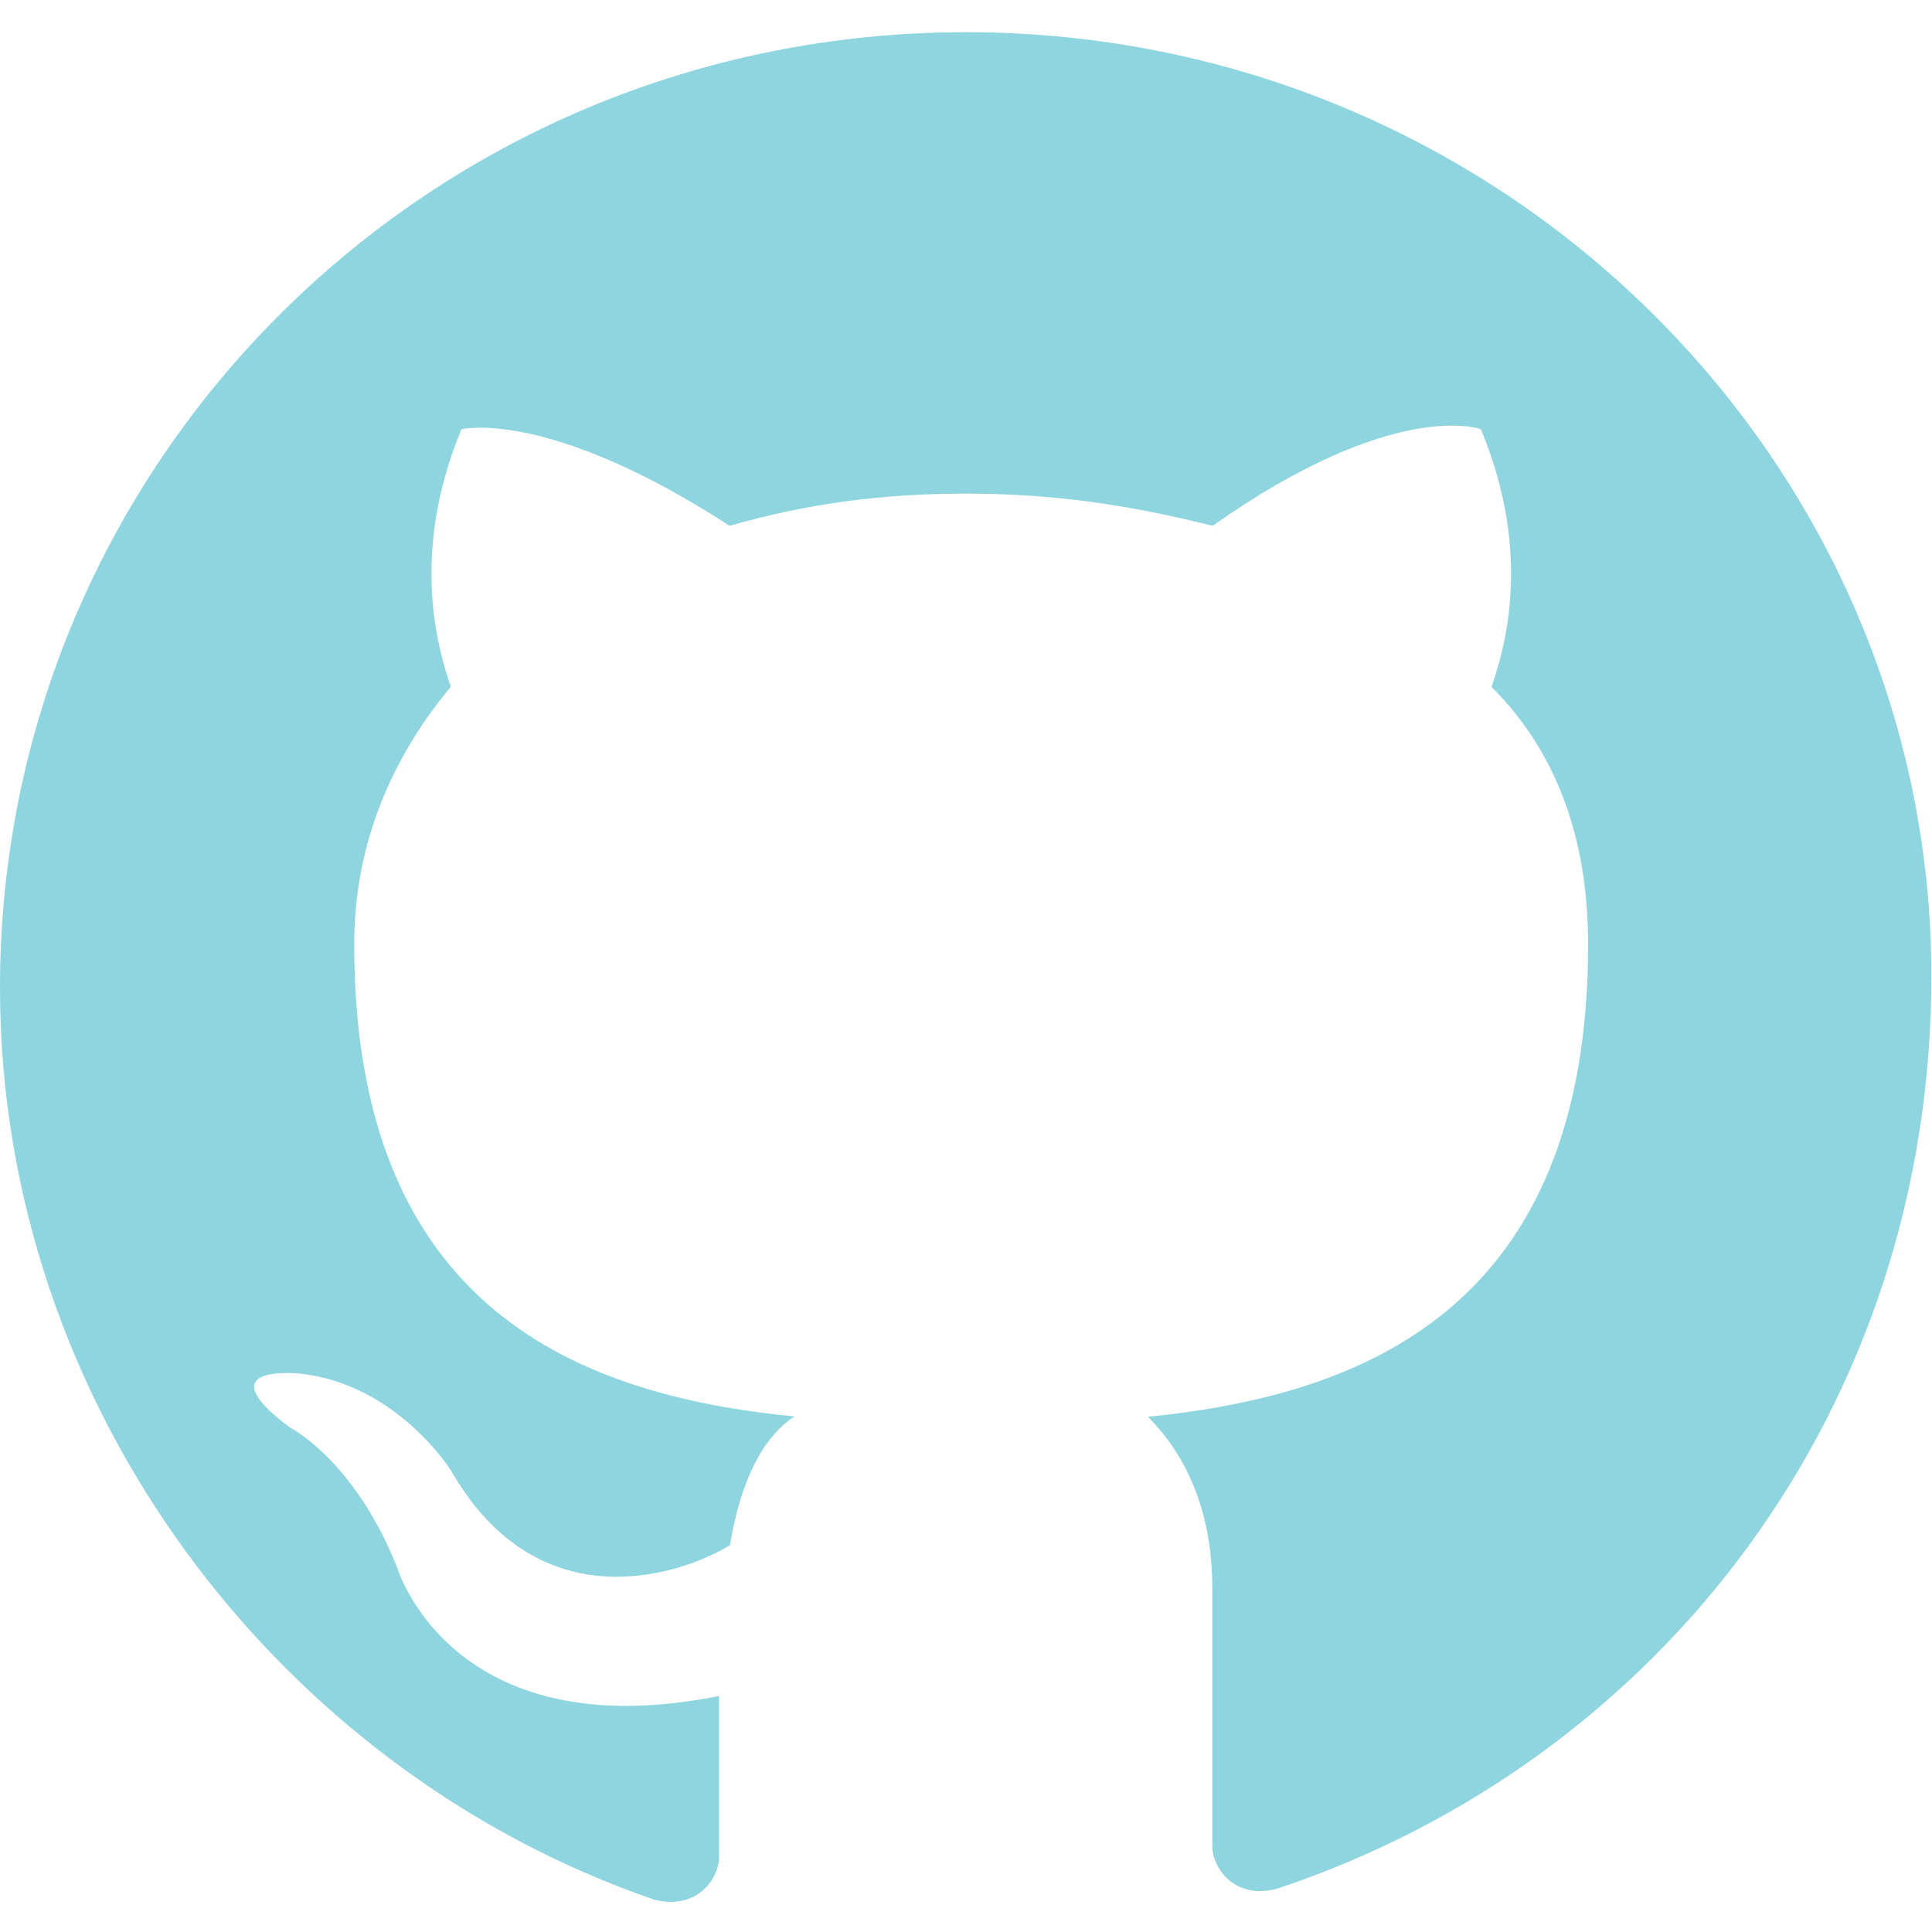
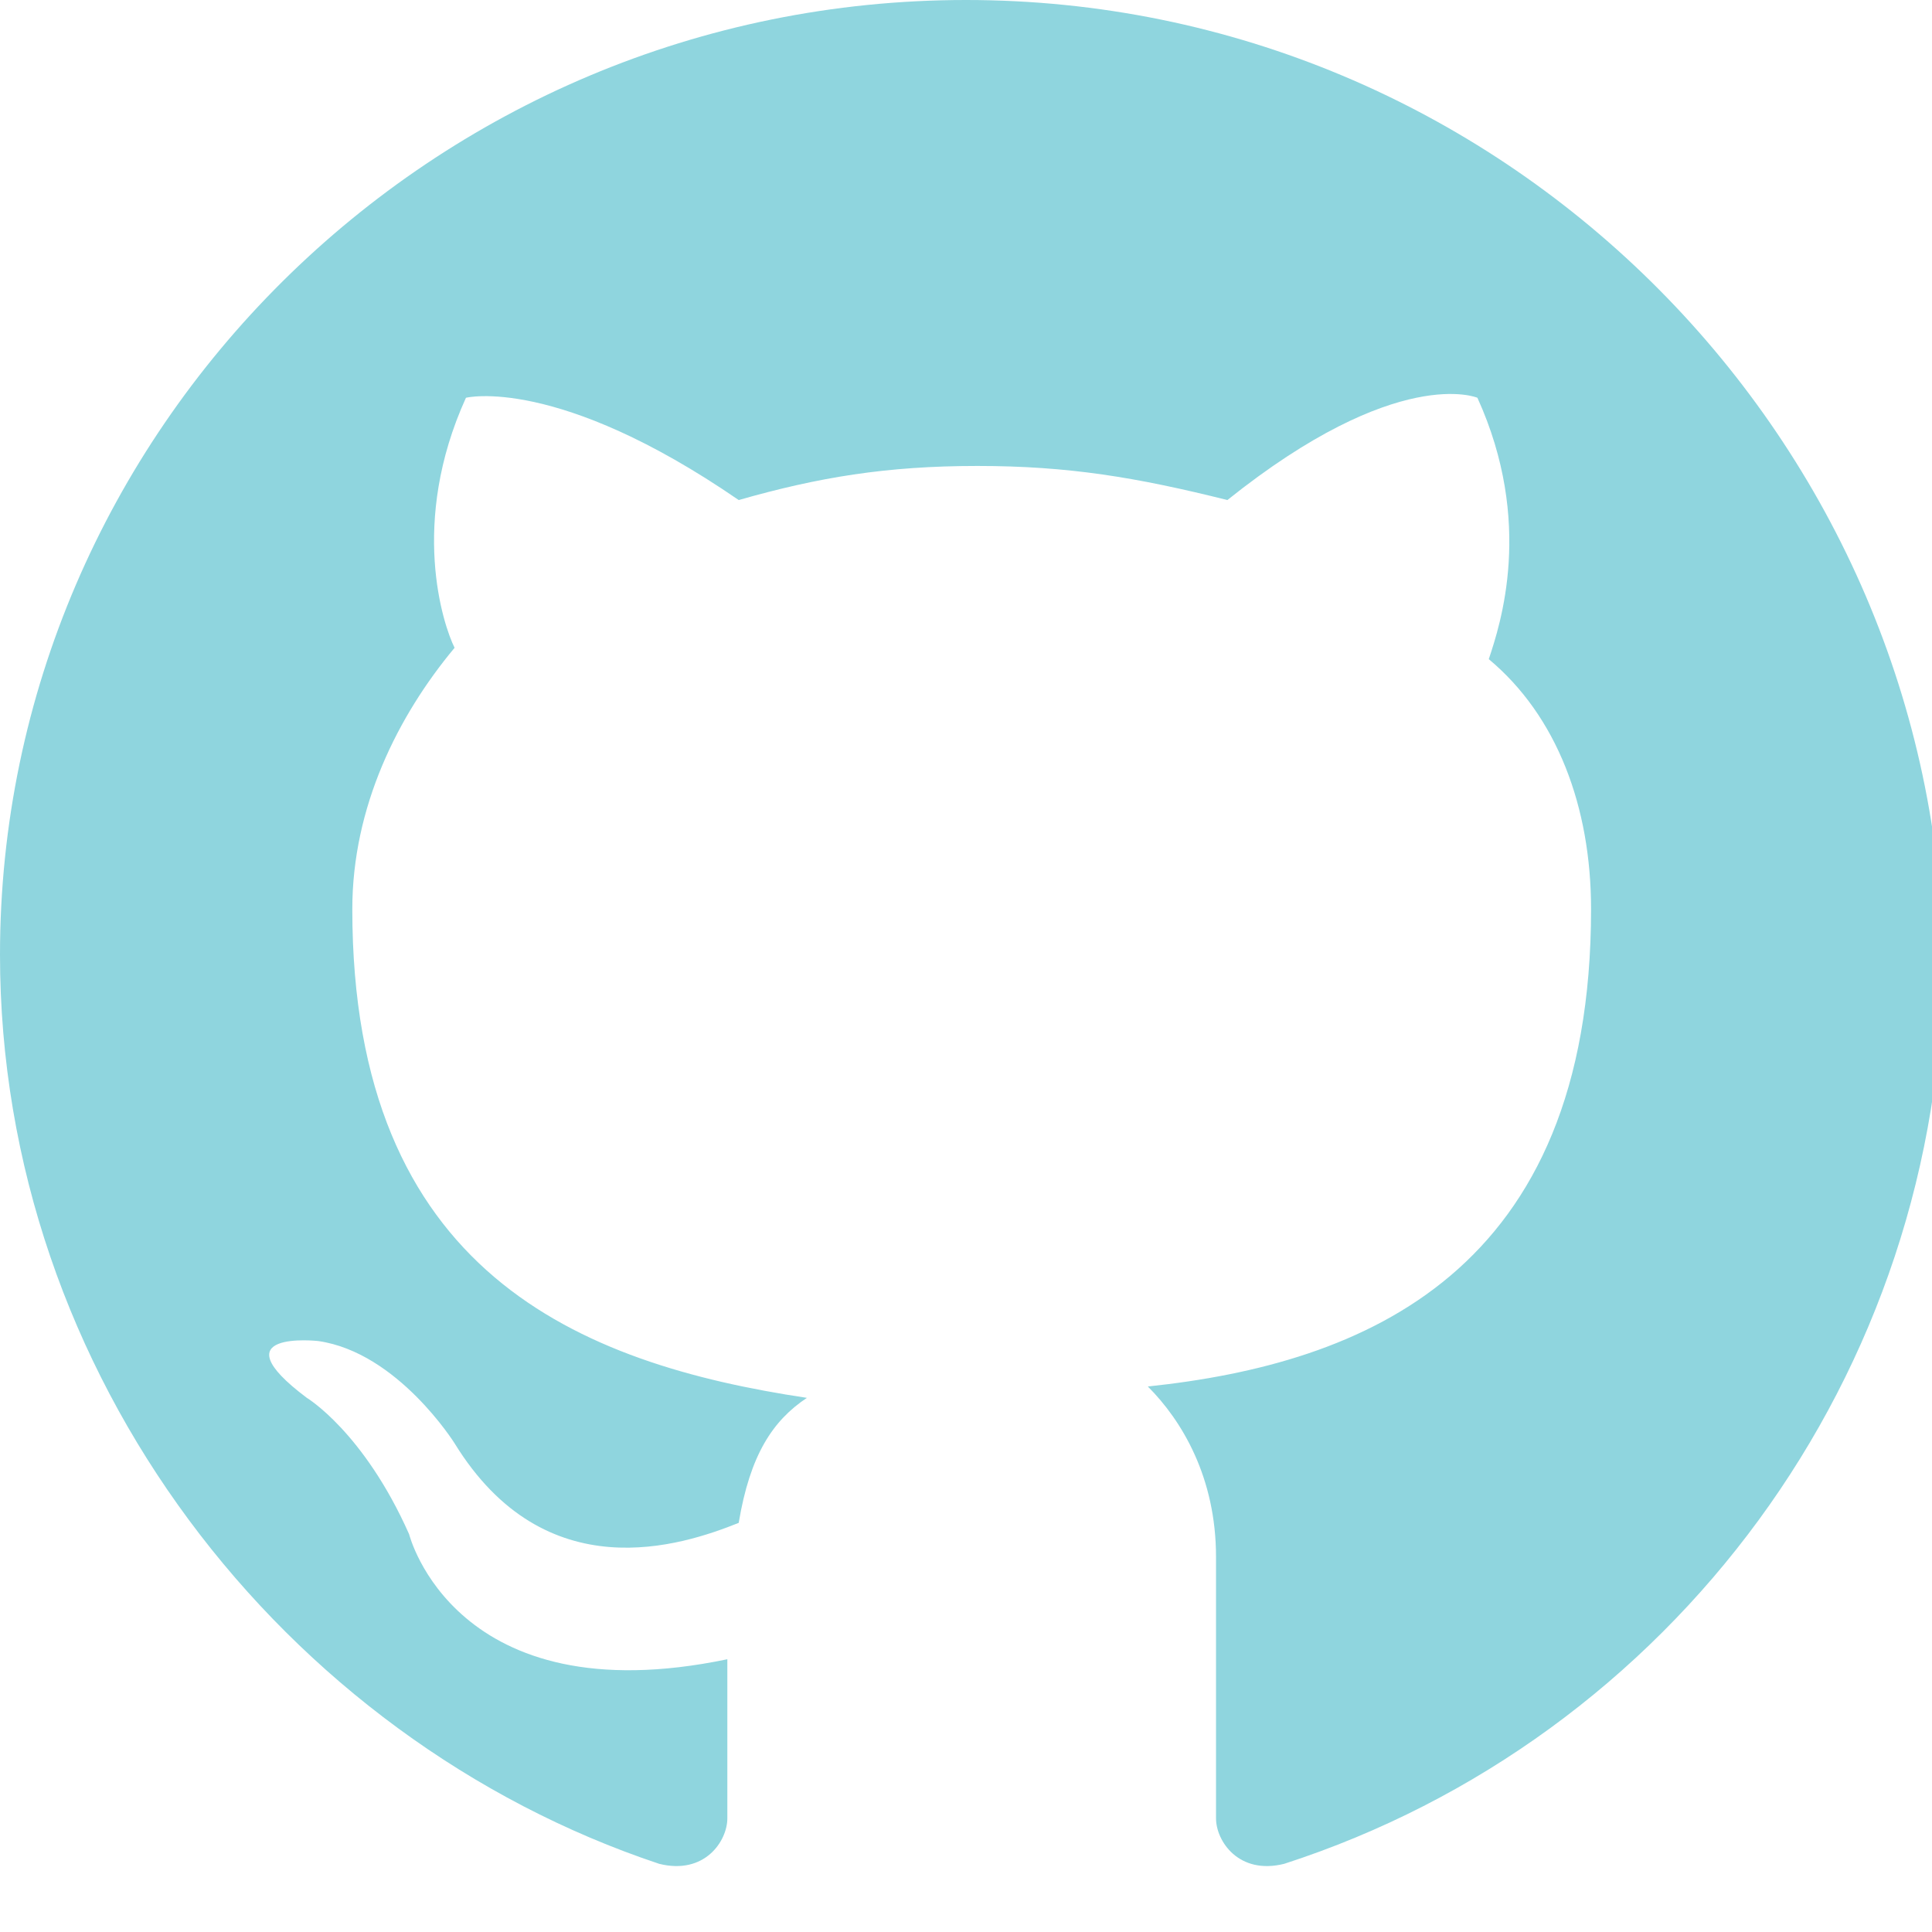
- <svg xmlns="http://www.w3.org/2000/svg" version="1.1" id="Layer_1" x="0px" y="0px" viewBox="0 0 600 600" enable-background="new 0 0 600 600" xml:space="preserve">
-   <path fill="#8ED5DF" d="M300,10C133.3,10,0,143.3,0,306.7C0,436.7,86.7,550,203.3,590c13.3,3.3,20-6.7,20-13.3c0-6.7,0-26.7,0-50  c-83.3,16.7-100-40-100-40C110,453.3,90,443.3,90,443.3c-26.7-20,3.3-16.7,3.3-16.7c30,3.3,46.7,30,46.7,30  c26.7,46.7,70,33.3,86.7,23.3c3.3-20,10-33.3,20-40C180,433.3,110,406.7,110,293.3c0-33.3,13.3-60,30-80c-3.3-10-13.3-40,3.3-80  c0,0,26.7-6.7,83.3,30c23.3-6.7,46.7-10,73.3-10c26.7,0,50,3.3,76.7,10c56.7-40,83.3-30,83.3-30c16.7,40,6.7,70,3.3,80  c20,20,30,46.7,30,80c0,113.3-70,140-136.7,146.7c10,10,20,26.7,20,53.3c0,40,0,73.3,0,80c0,6.7,6.7,16.7,20,13.3  c120-40,203.3-150,203.3-283.3C600,143.3,466.7,10,300,10z" />
+ <svg xmlns="http://www.w3.org/2000/svg" version="1.1" id="Layer_1" x="0px" y="0px" width="17px" height="17px" viewBox="0 0 17 17" enable-background="new 0 0 17 17" xml:space="preserve">
+   <path fill="#8FD5DE" d="M8.5,0C3.8,0,0,3.8,0,8.4c0,3.7,2.5,6.9,5.8,8c0.4,0.1,0.6-0.2,0.6-0.4c0-0.2,0-0.8,0-1.4  c-2.4,0.5-2.8-1.1-2.8-1.1c-0.4-0.9-0.9-1.2-0.9-1.2c-0.8-0.6,0.1-0.5,0.1-0.5C3.5,11.9,4,12.7,4,12.7c0.8,1.3,2,0.9,2.5,0.7  c0.1-0.6,0.3-0.9,0.6-1.1C5.1,12,3.1,11.2,3.1,8c0-0.9,0.4-1.7,0.9-2.3C3.9,5.5,3.6,4.6,4.1,3.5c0,0,0.8-0.2,2.4,0.9  c0.7-0.2,1.3-0.3,2.1-0.3c0.8,0,1.4,0.1,2.2,0.3C12.3,3.2,13,3.5,13,3.5c0.5,1.1,0.2,2,0.1,2.3C13.7,6.3,14,7.1,14,8  c0,3.2-2,4-3.9,4.2c0.3,0.3,0.6,0.8,0.6,1.5c0,1.1,0,2.1,0,2.3s0.2,0.5,0.6,0.4c3.4-1.1,5.8-4.3,5.8-8C17,3.8,13.2,0,8.5,0z" />
</svg>
